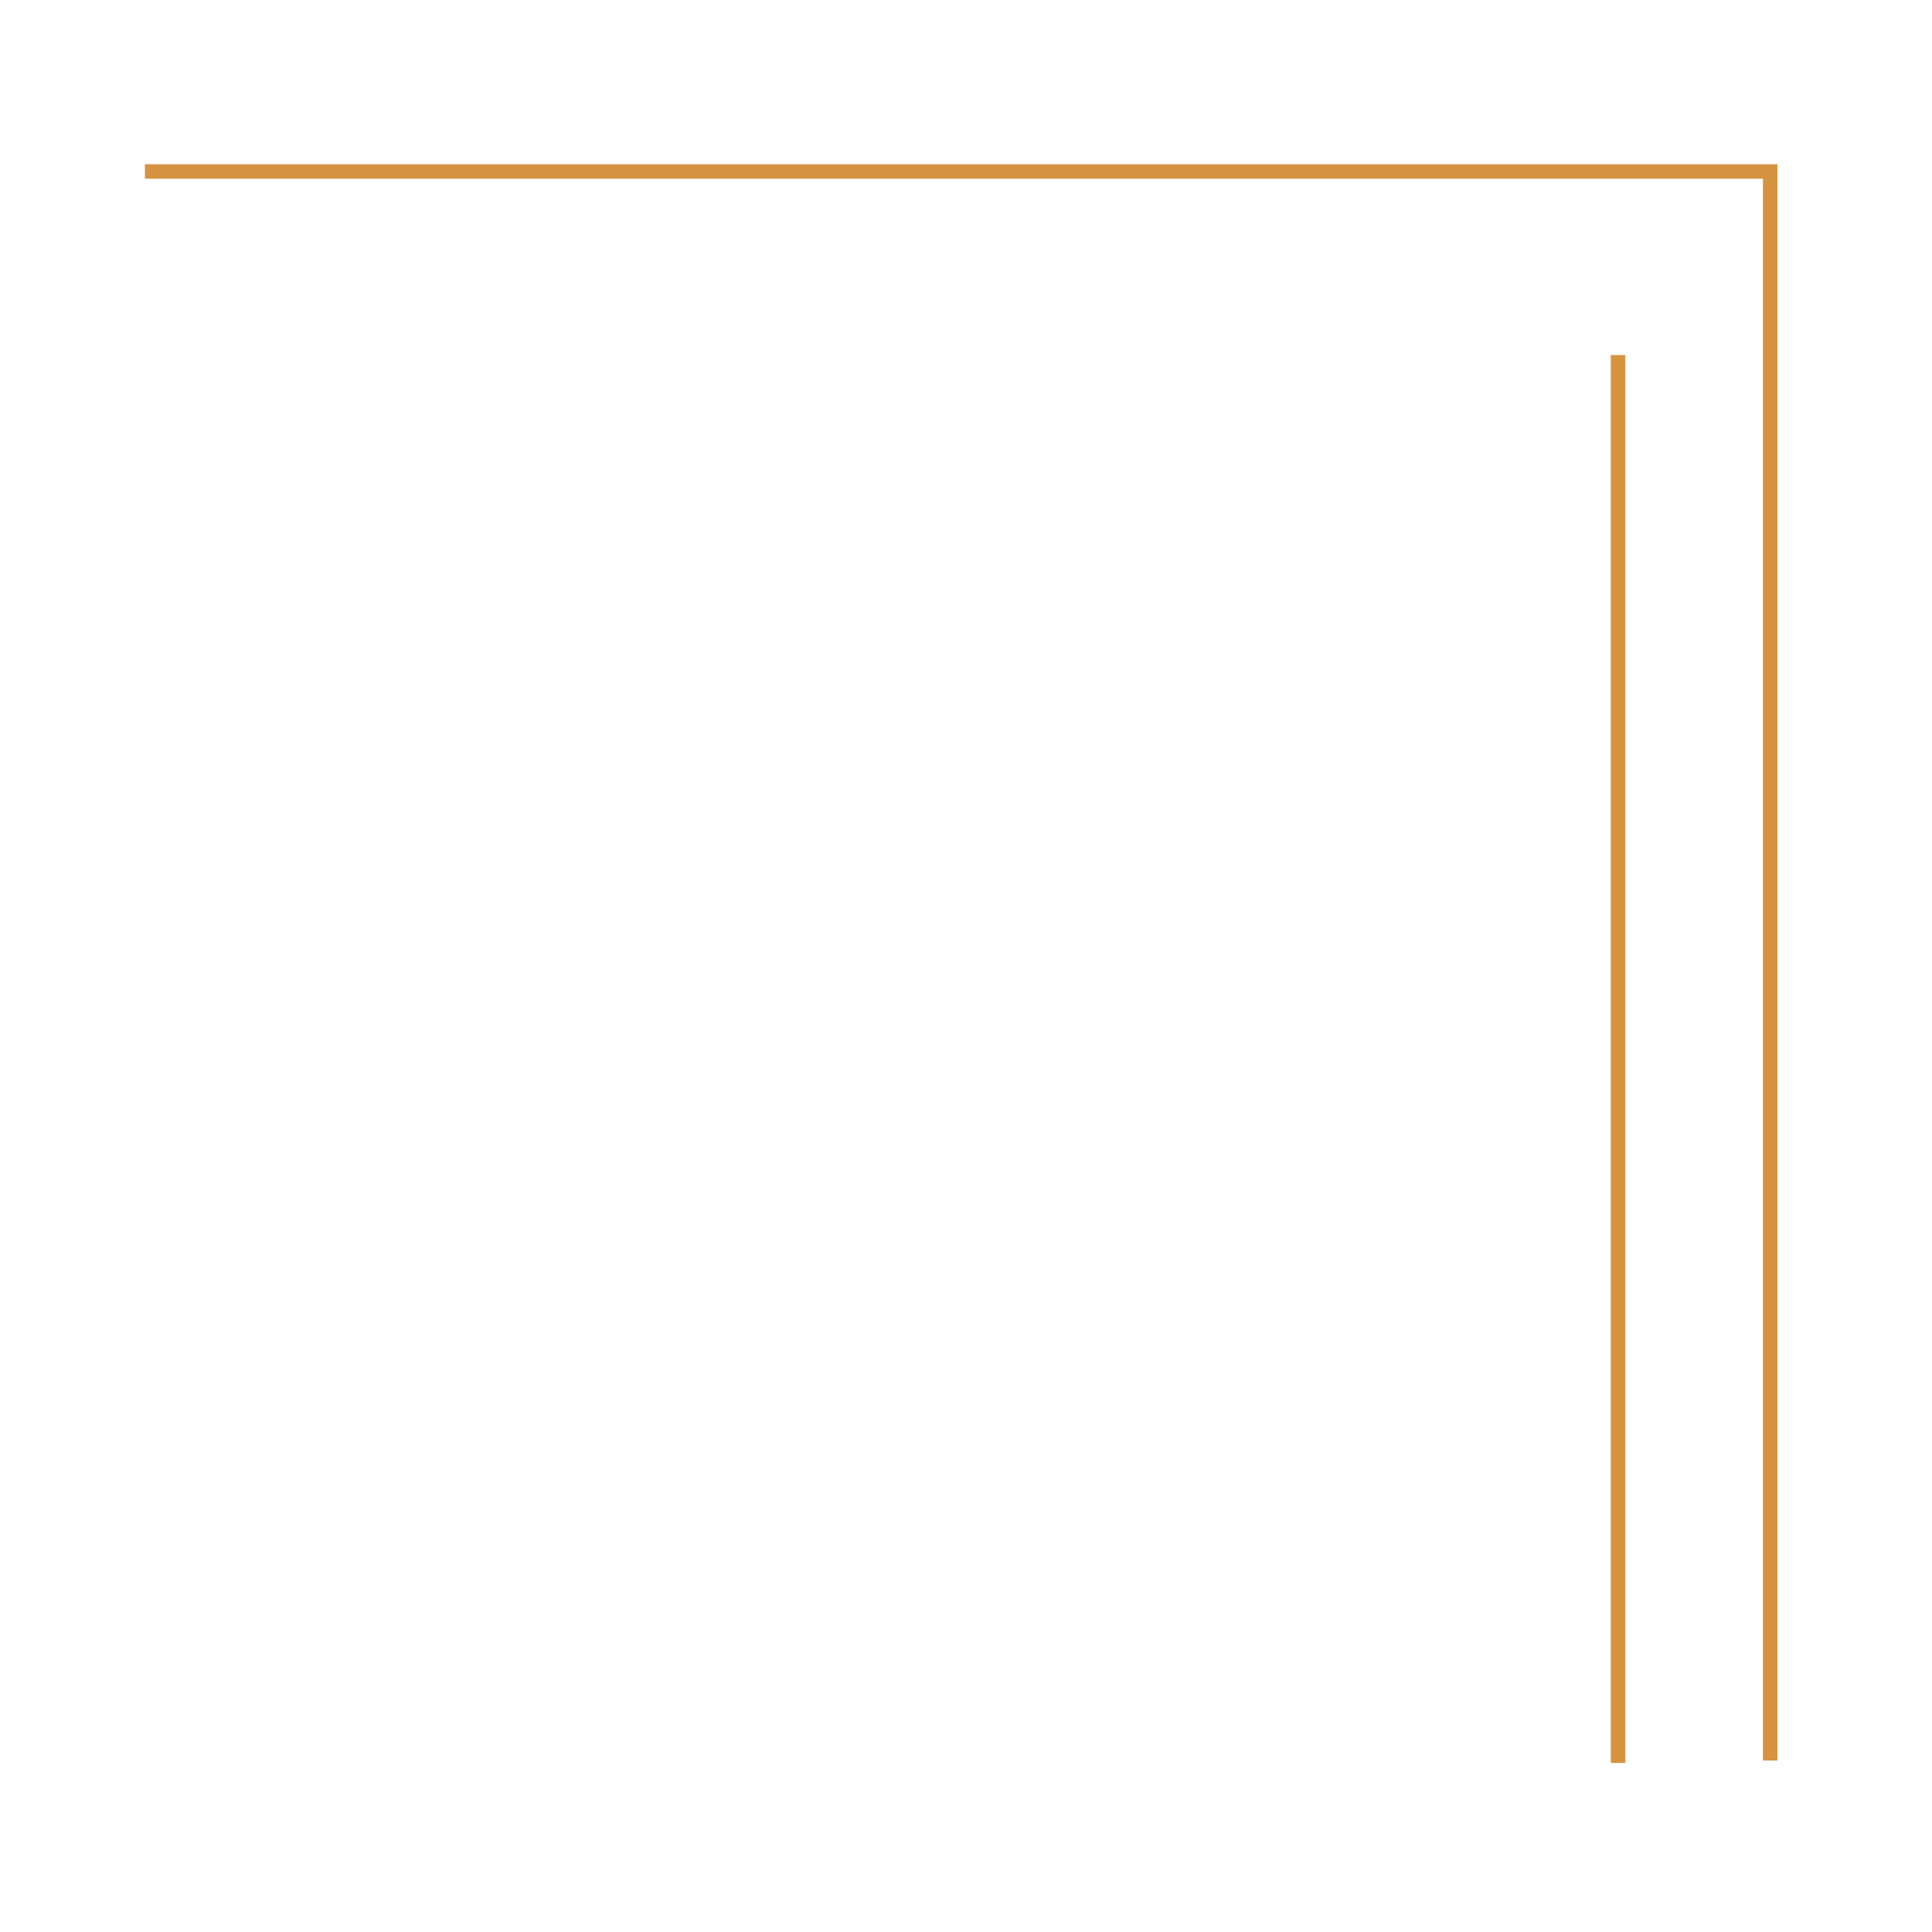
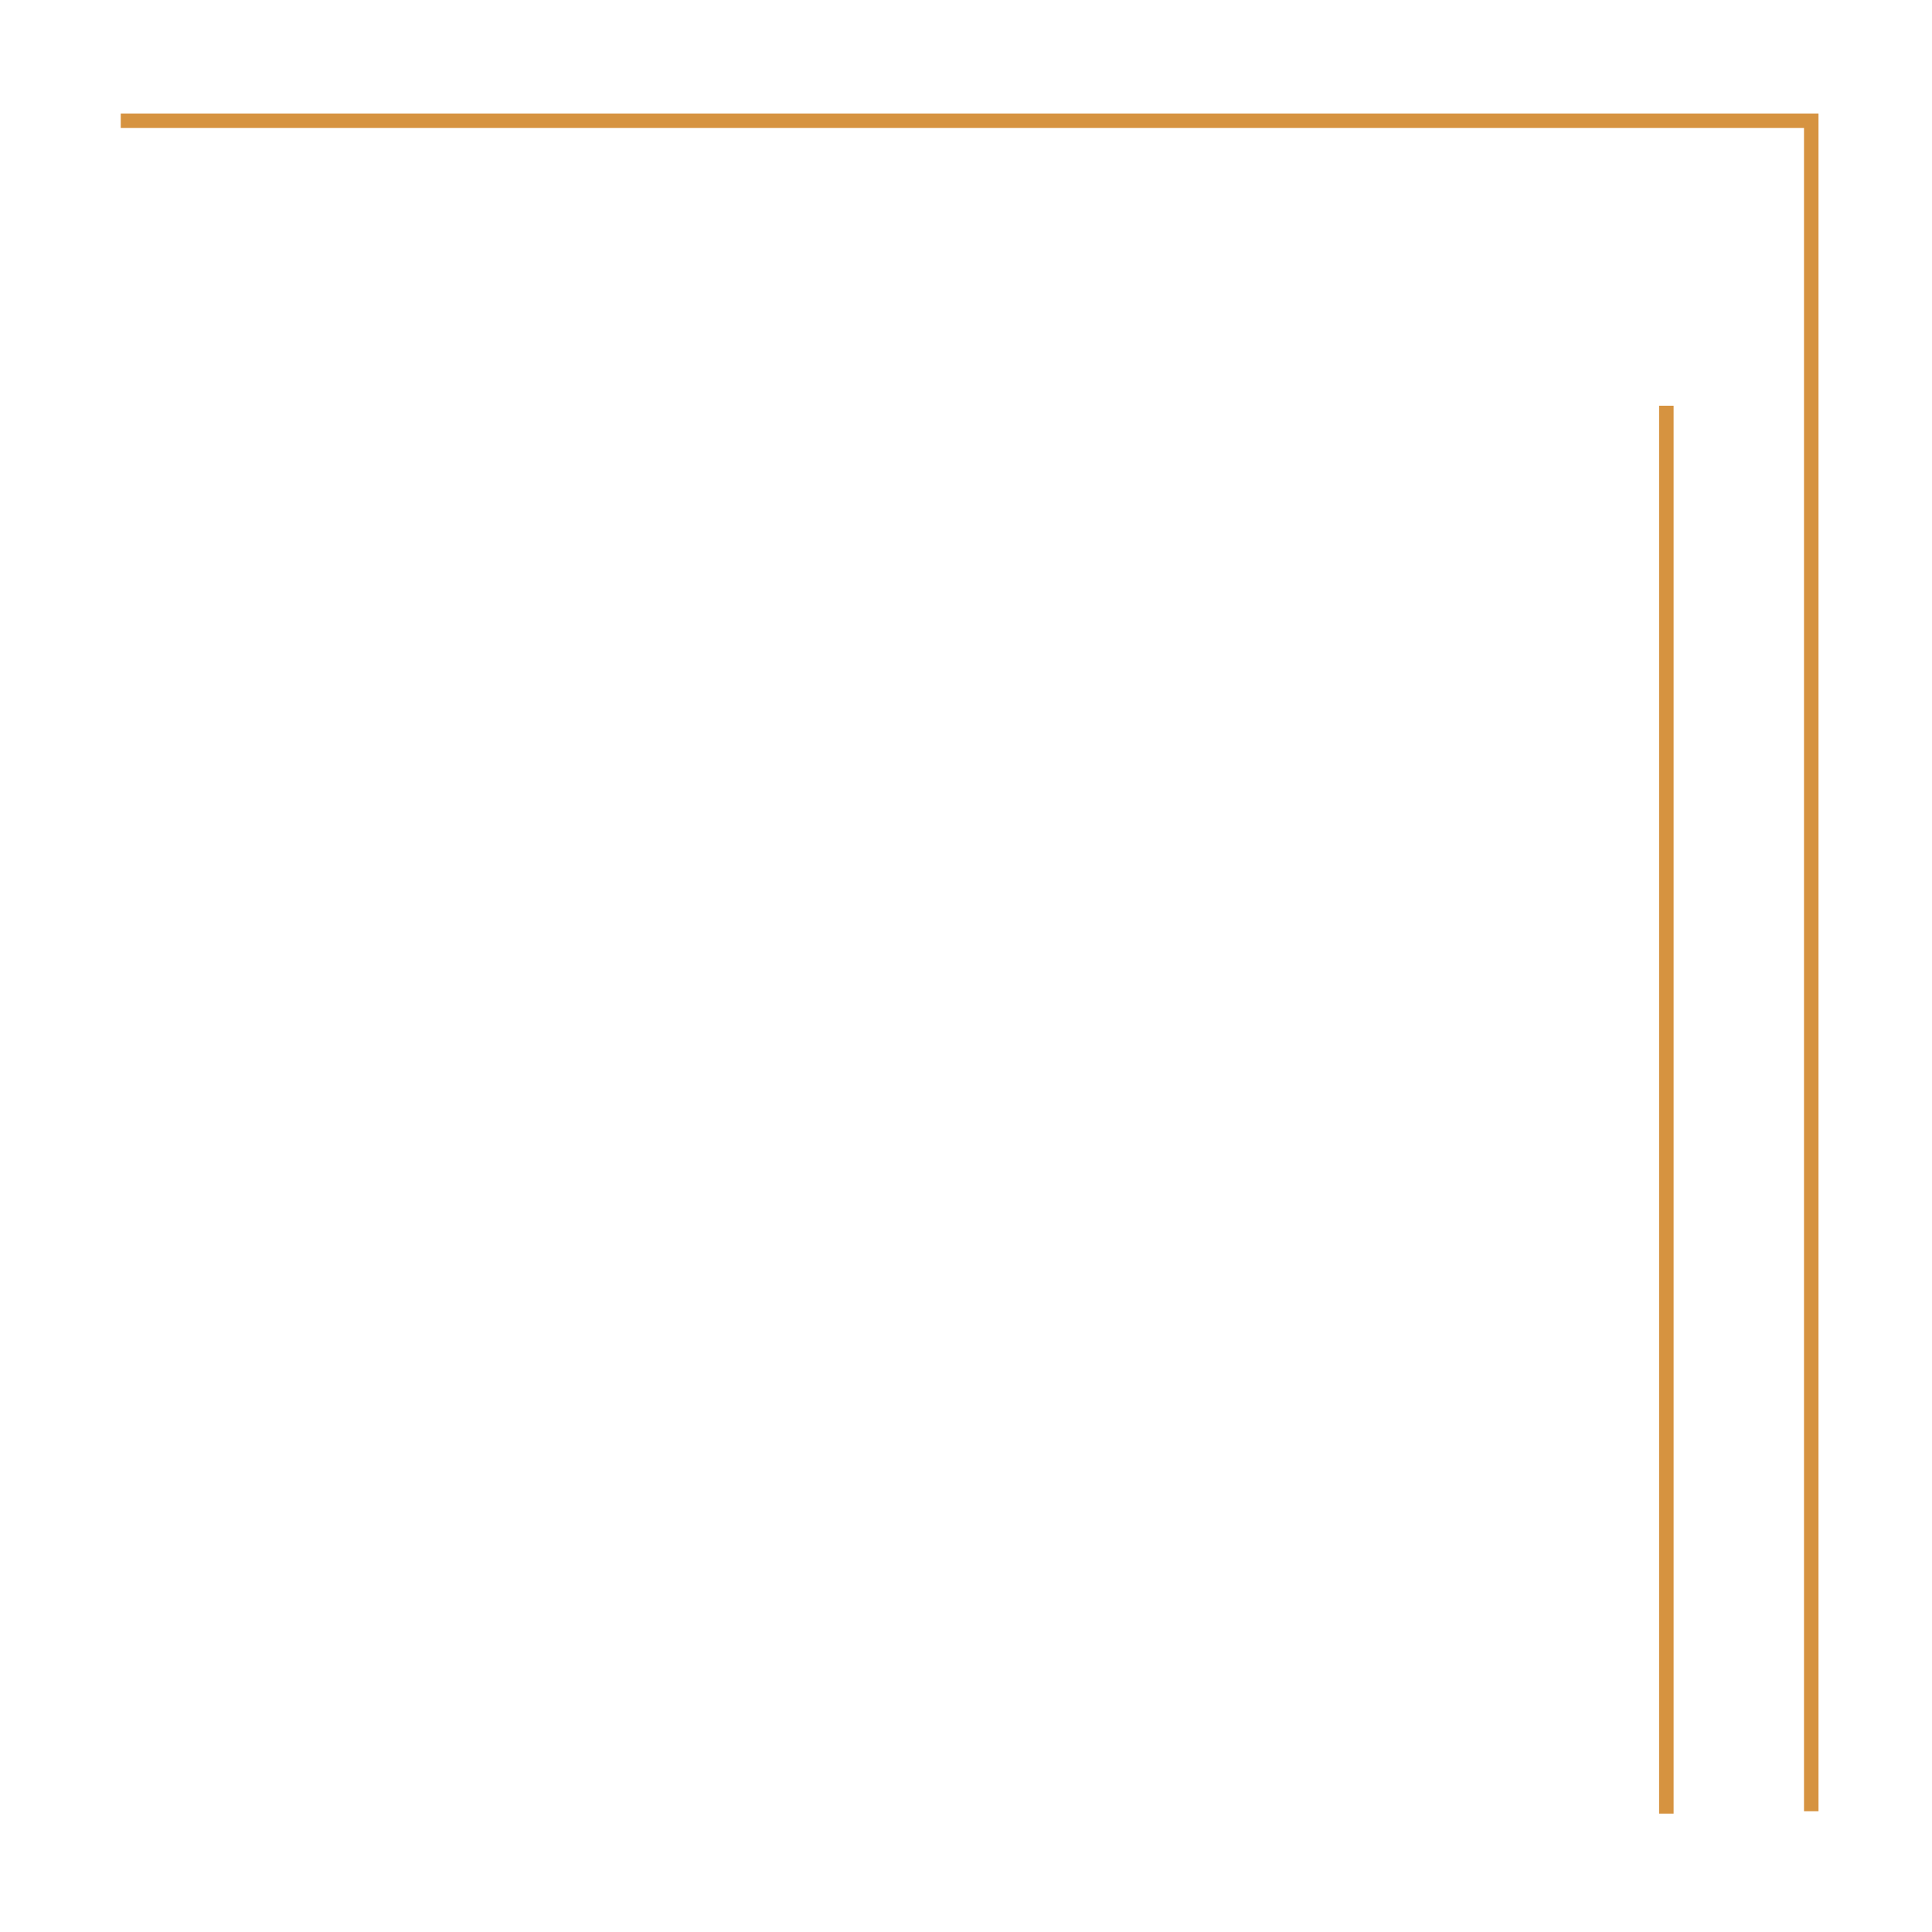
<svg xmlns="http://www.w3.org/2000/svg" width="400" height="400" viewBox="0 0 400 400" fill="none">
-   <path stroke="rgba(214, 147, 64, 1)" stroke-width="3" d="M30 35.5L366.5 35.5L366.5 364.5" />
-   <path stroke="rgba(214, 147, 64, 1)" stroke-width="3" d="M335 73.511L335 365" />
+   <path stroke="rgba(214, 147, 64, 1)" stroke-width="3" d="M25 25L375 25L375 375">
+ </path>
+   <path stroke="rgba(214, 147, 64, 1)" stroke-width="3" d="M345 84L345 375.489">
+ </path>
</svg>
